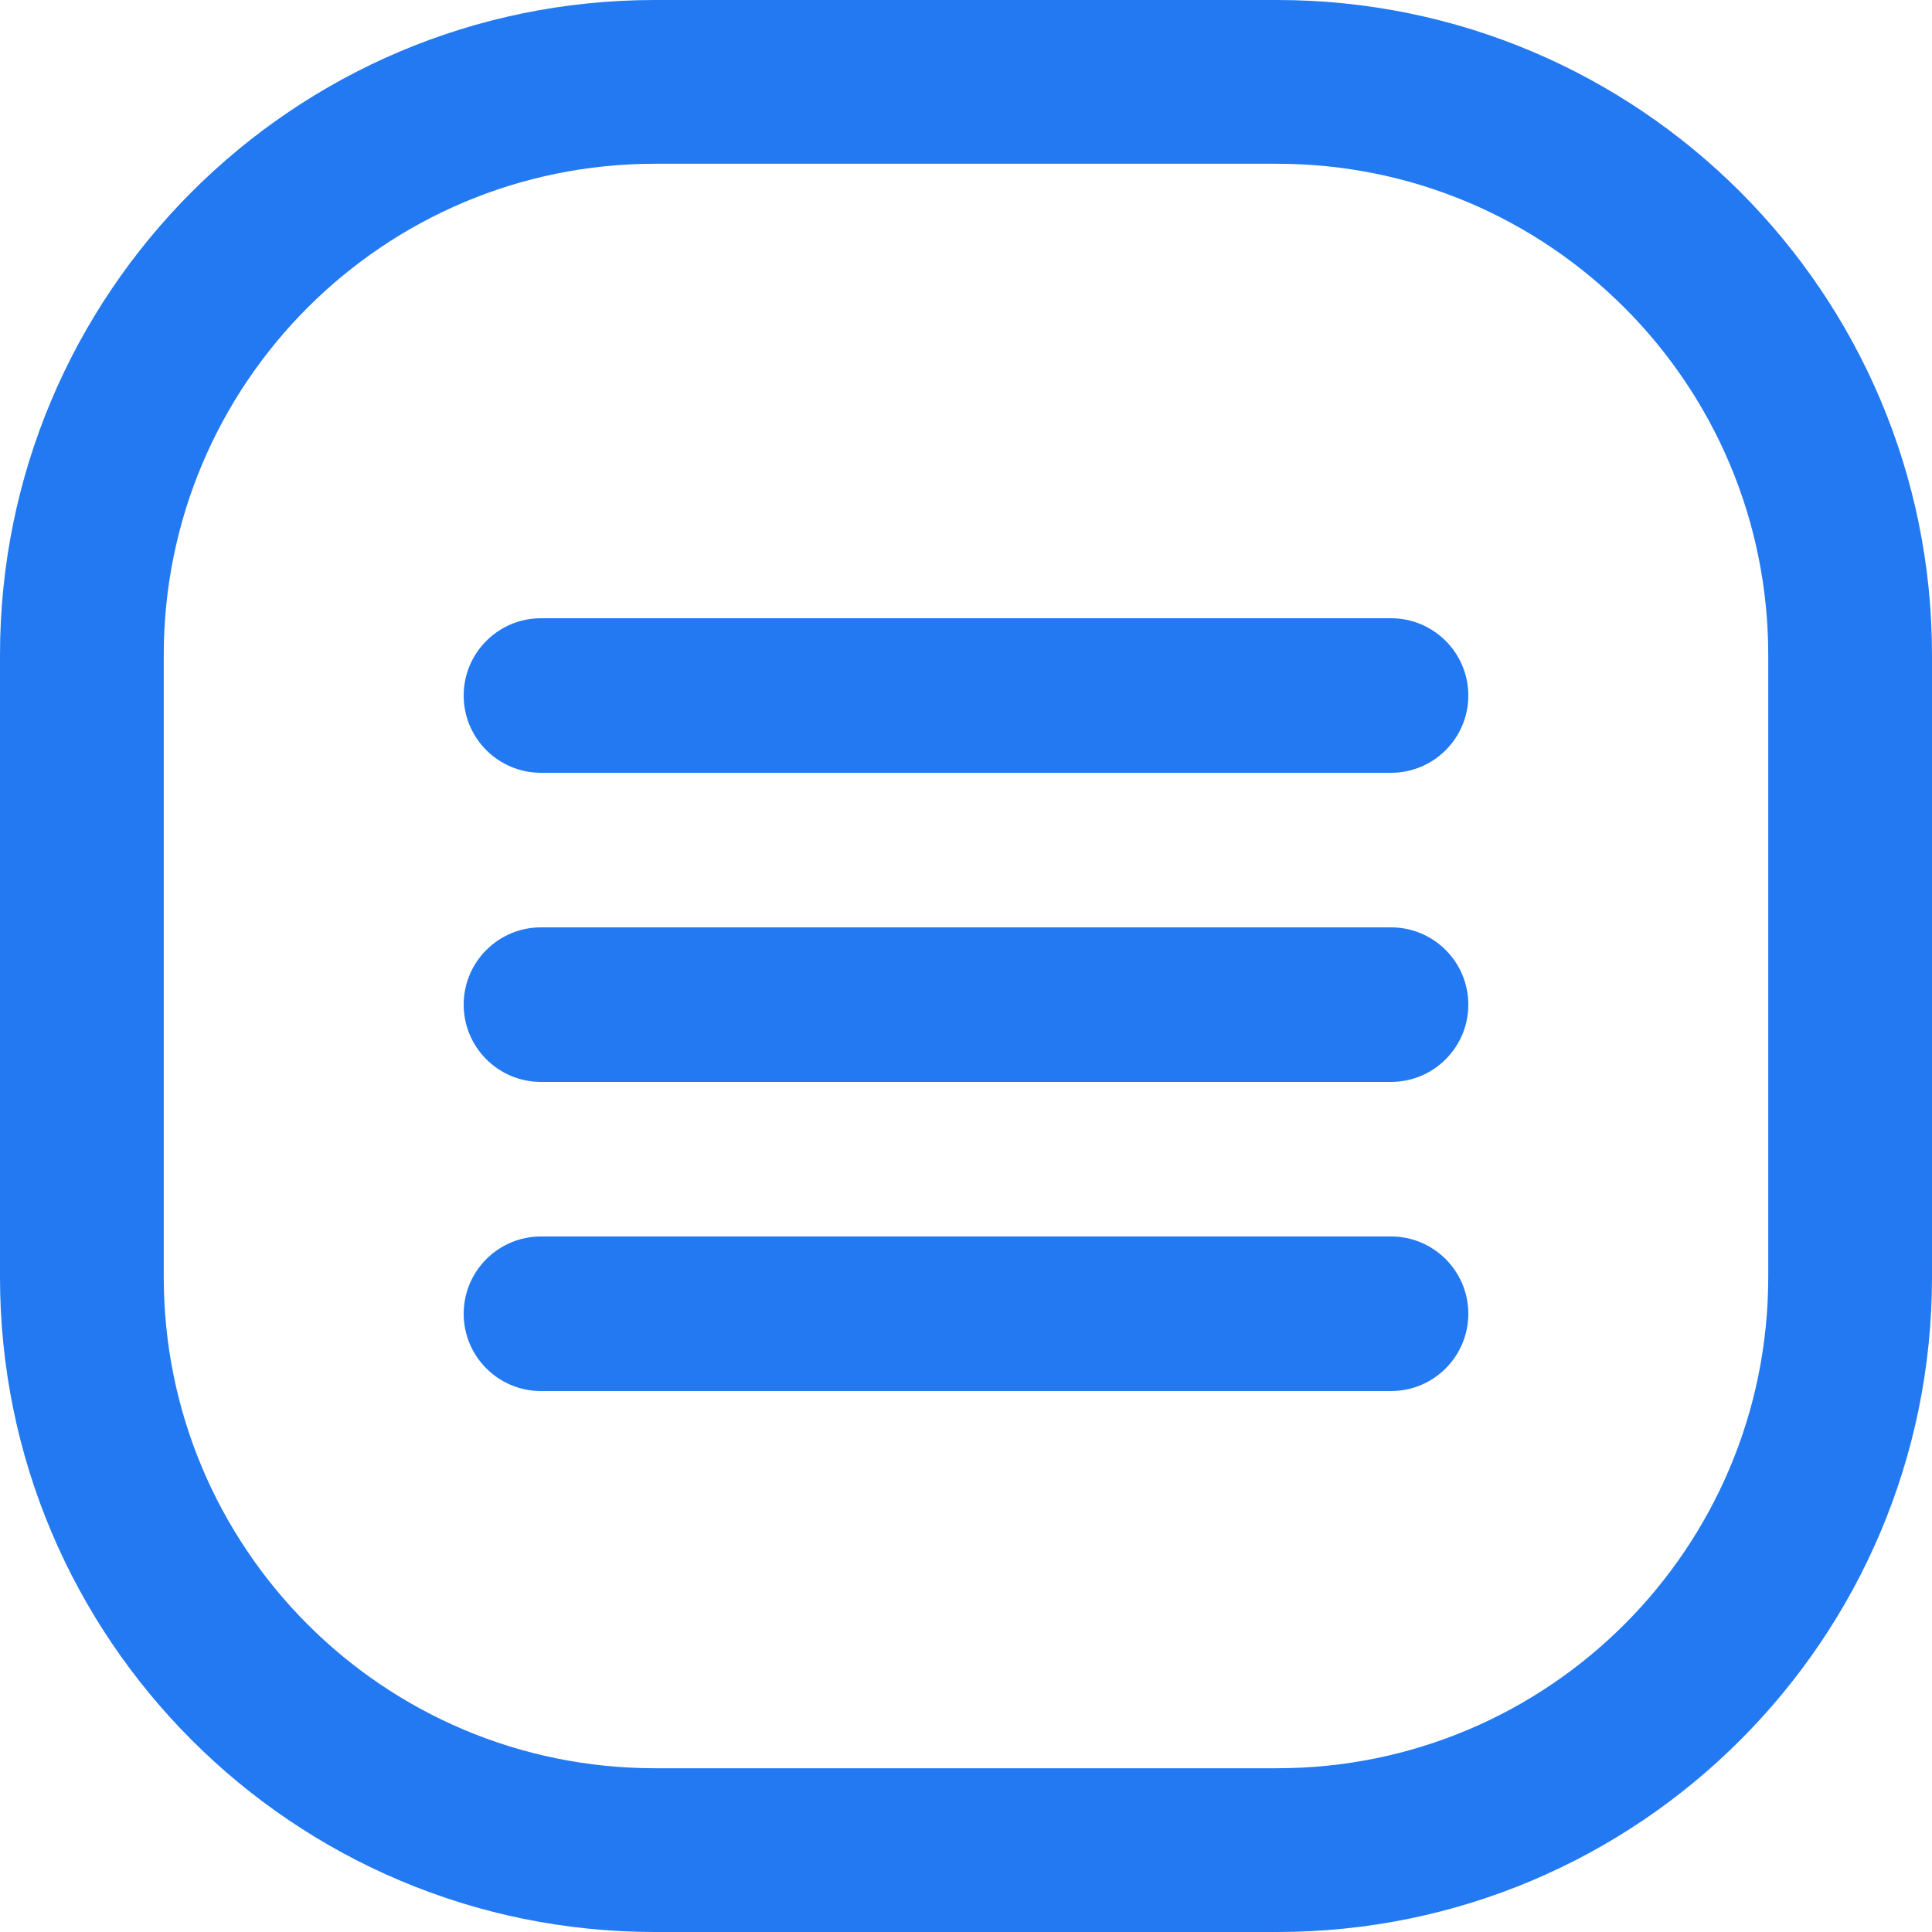
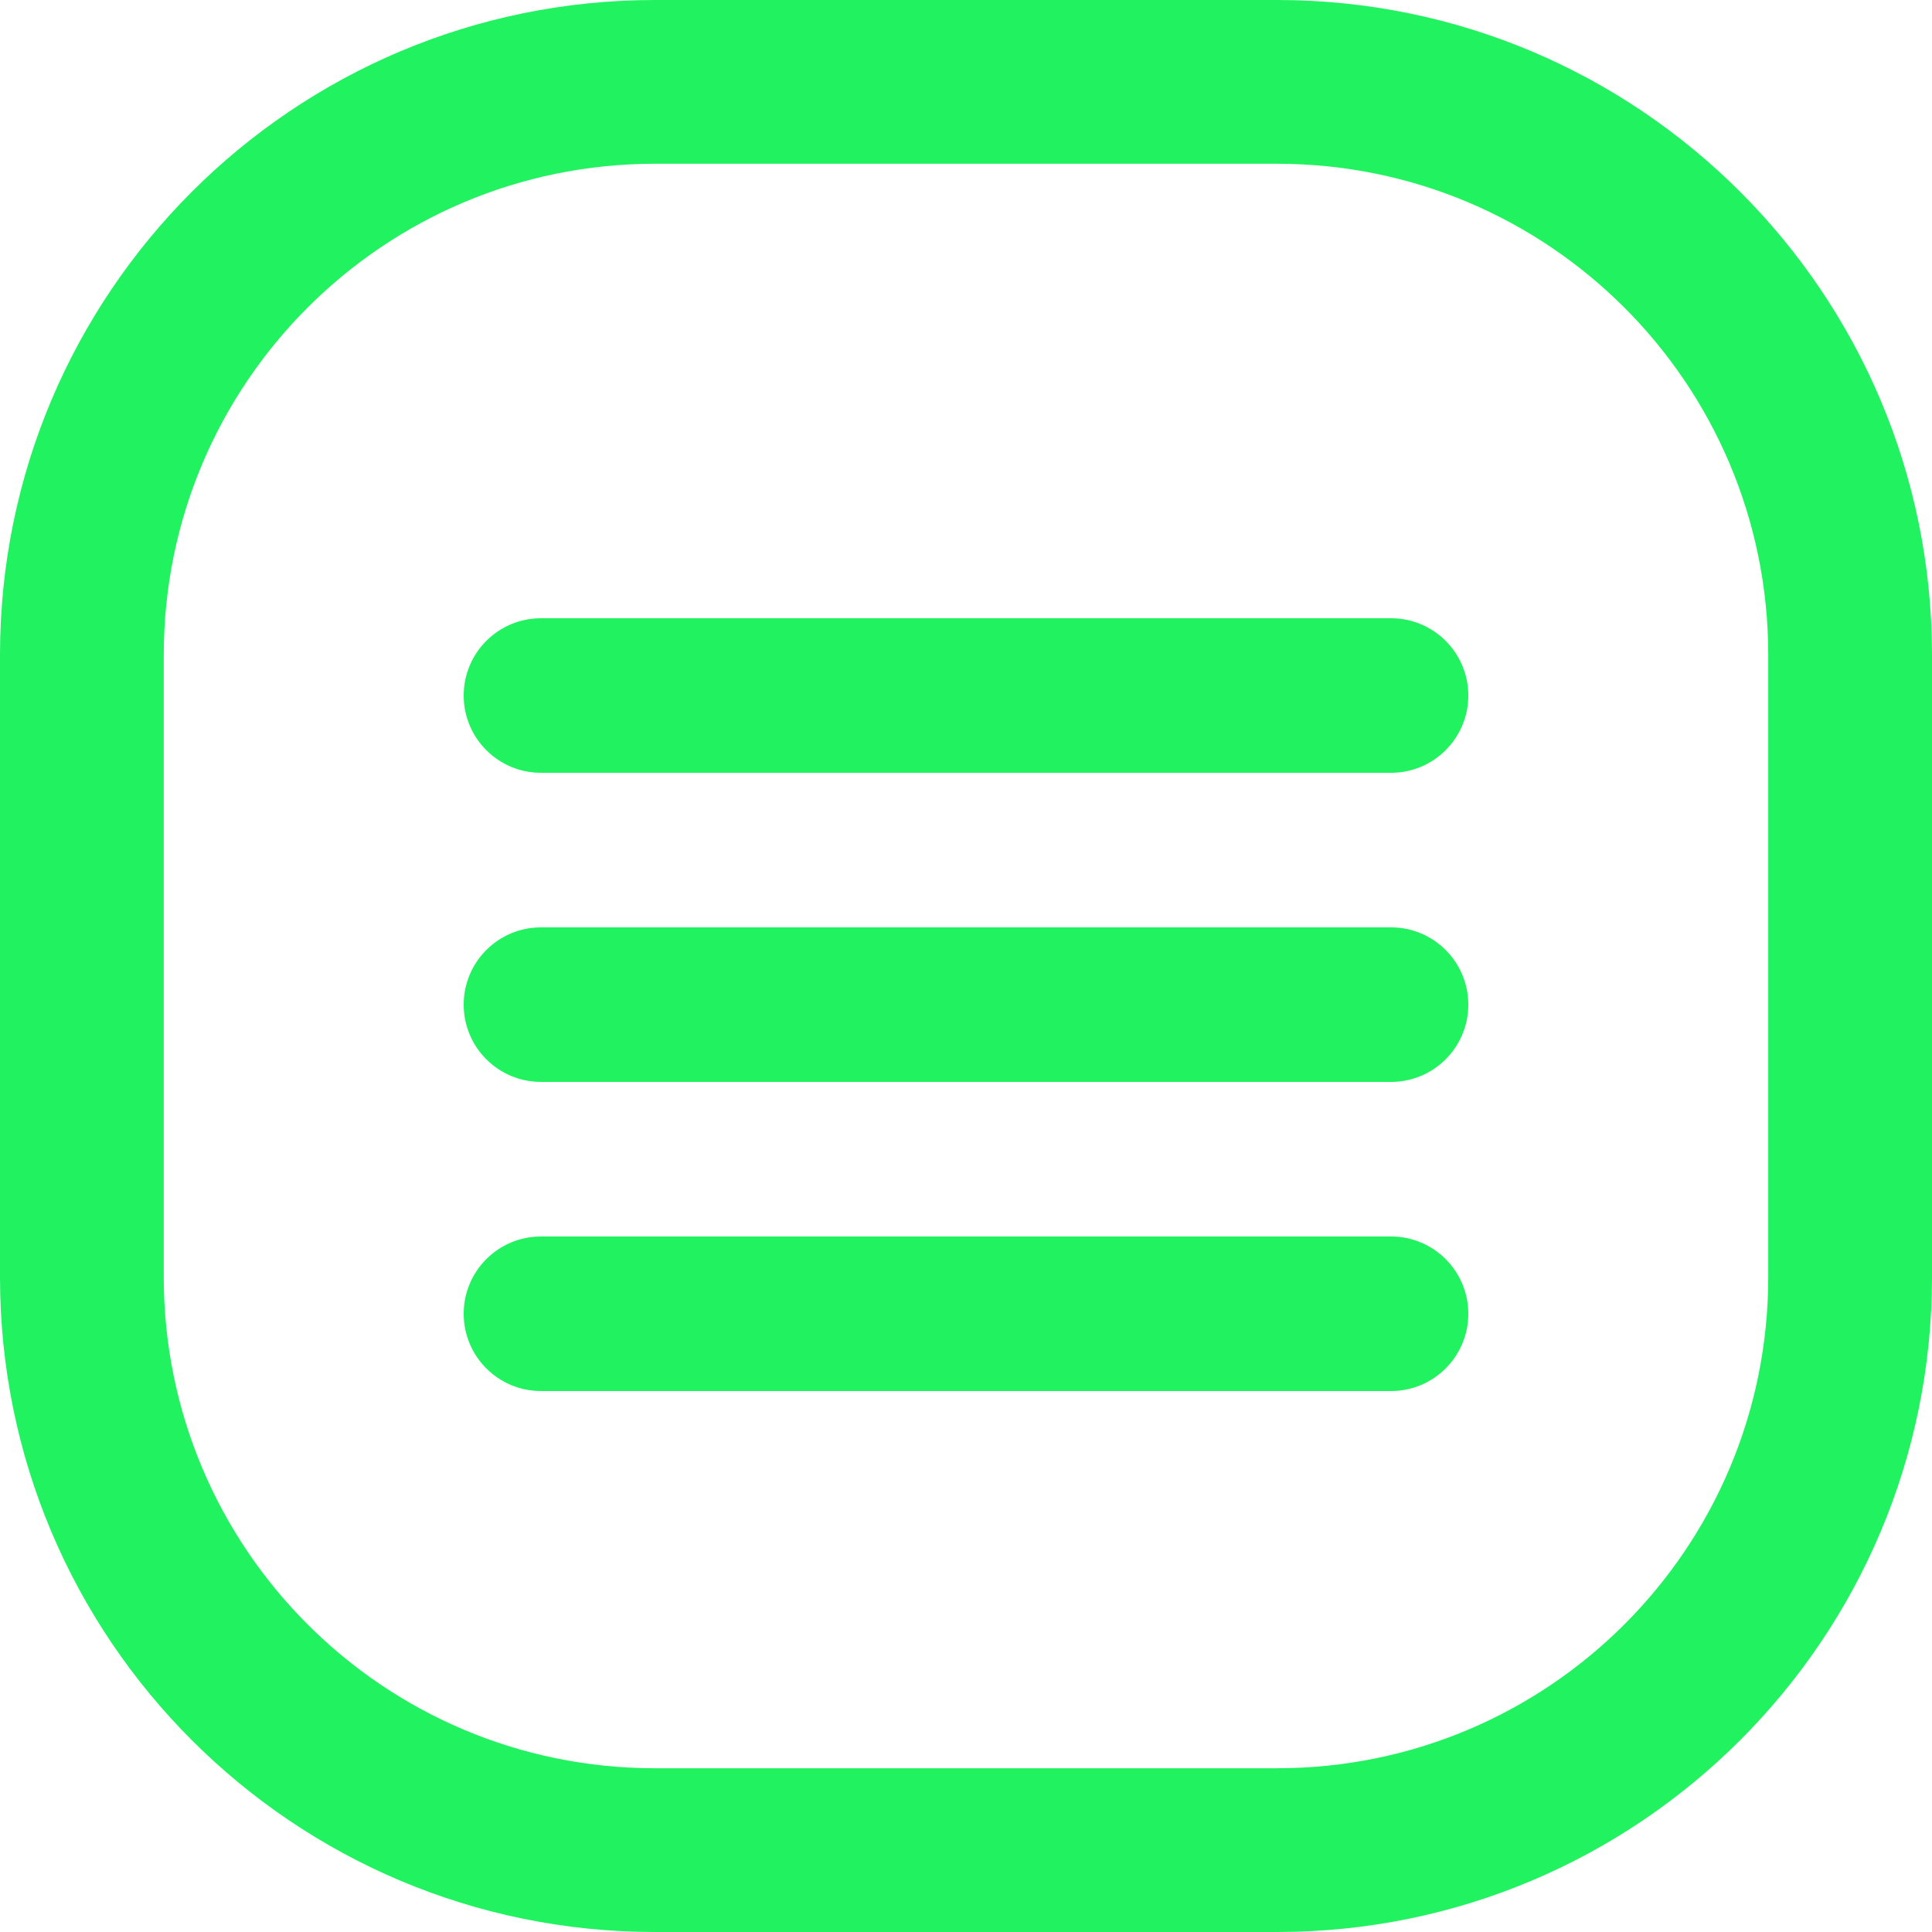
<svg xmlns="http://www.w3.org/2000/svg" width="25" height="25" viewBox="0 0 25 25" fill="none">
-   <path fill-rule="evenodd" clip-rule="evenodd" d="M16.525 2.119H8.475C4.964 2.119 2.119 4.964 2.119 8.475V16.525C2.119 20.036 4.964 22.881 8.475 22.881H16.525C20.036 22.881 22.881 20.036 22.881 16.525V8.475C22.881 4.964 20.036 2.119 16.525 2.119ZM8.475 0C3.794 0 0 3.794 0 8.475V16.525C0 21.206 3.794 25 8.475 25H16.525C21.206 25 25 21.206 25 16.525V8.475C25 3.794 21.206 0 16.525 0H8.475Z" fill="#2279F1" />
-   <path fill-rule="evenodd" clip-rule="evenodd" d="M6 9C6 8.448 6.448 8 7 8H18C18.552 8 19 8.448 19 9C19 9.552 18.552 10 18 10H7C6.448 10 6 9.552 6 9Z" fill="#2279F1" />
-   <path fill-rule="evenodd" clip-rule="evenodd" d="M6 13C6 12.448 6.448 12 7 12H18C18.552 12 19 12.448 19 13C19 13.552 18.552 14 18 14H7C6.448 14 6 13.552 6 13Z" fill="#2279F1" />
-   <path fill-rule="evenodd" clip-rule="evenodd" d="M6 17C6 16.448 6.448 16 7 16H18C18.552 16 19 16.448 19 17C19 17.552 18.552 18 18 18H7C6.448 18 6 17.552 6 17Z" fill="#2279F1" />
+   <path fill-rule="evenodd" clip-rule="evenodd" d="M16.525 2.119H8.475C4.964 2.119 2.119 4.964 2.119 8.475V16.525C2.119 20.036 4.964 22.881 8.475 22.881H16.525C20.036 22.881 22.881 20.036 22.881 16.525V8.475C22.881 4.964 20.036 2.119 16.525 2.119ZM8.475 0C3.794 0 0 3.794 0 8.475V16.525C0 21.206 3.794 25 8.475 25H16.525C21.206 25 25 21.206 25 16.525V8.475C25 3.794 21.206 0 16.525 0H8.475Z" fill="#21f260" />
+   <path fill-rule="evenodd" clip-rule="evenodd" d="M6 9C6 8.448 6.448 8 7 8H18C18.552 8 19 8.448 19 9C19 9.552 18.552 10 18 10H7C6.448 10 6 9.552 6 9Z" fill="#21f260" />
+   <path fill-rule="evenodd" clip-rule="evenodd" d="M6 13C6 12.448 6.448 12 7 12H18C18.552 12 19 12.448 19 13C19 13.552 18.552 14 18 14H7C6.448 14 6 13.552 6 13Z" fill="#21f260" />
+   <path fill-rule="evenodd" clip-rule="evenodd" d="M6 17C6 16.448 6.448 16 7 16H18C18.552 16 19 16.448 19 17C19 17.552 18.552 18 18 18H7C6.448 18 6 17.552 6 17Z" fill="#21f260" />
</svg>
